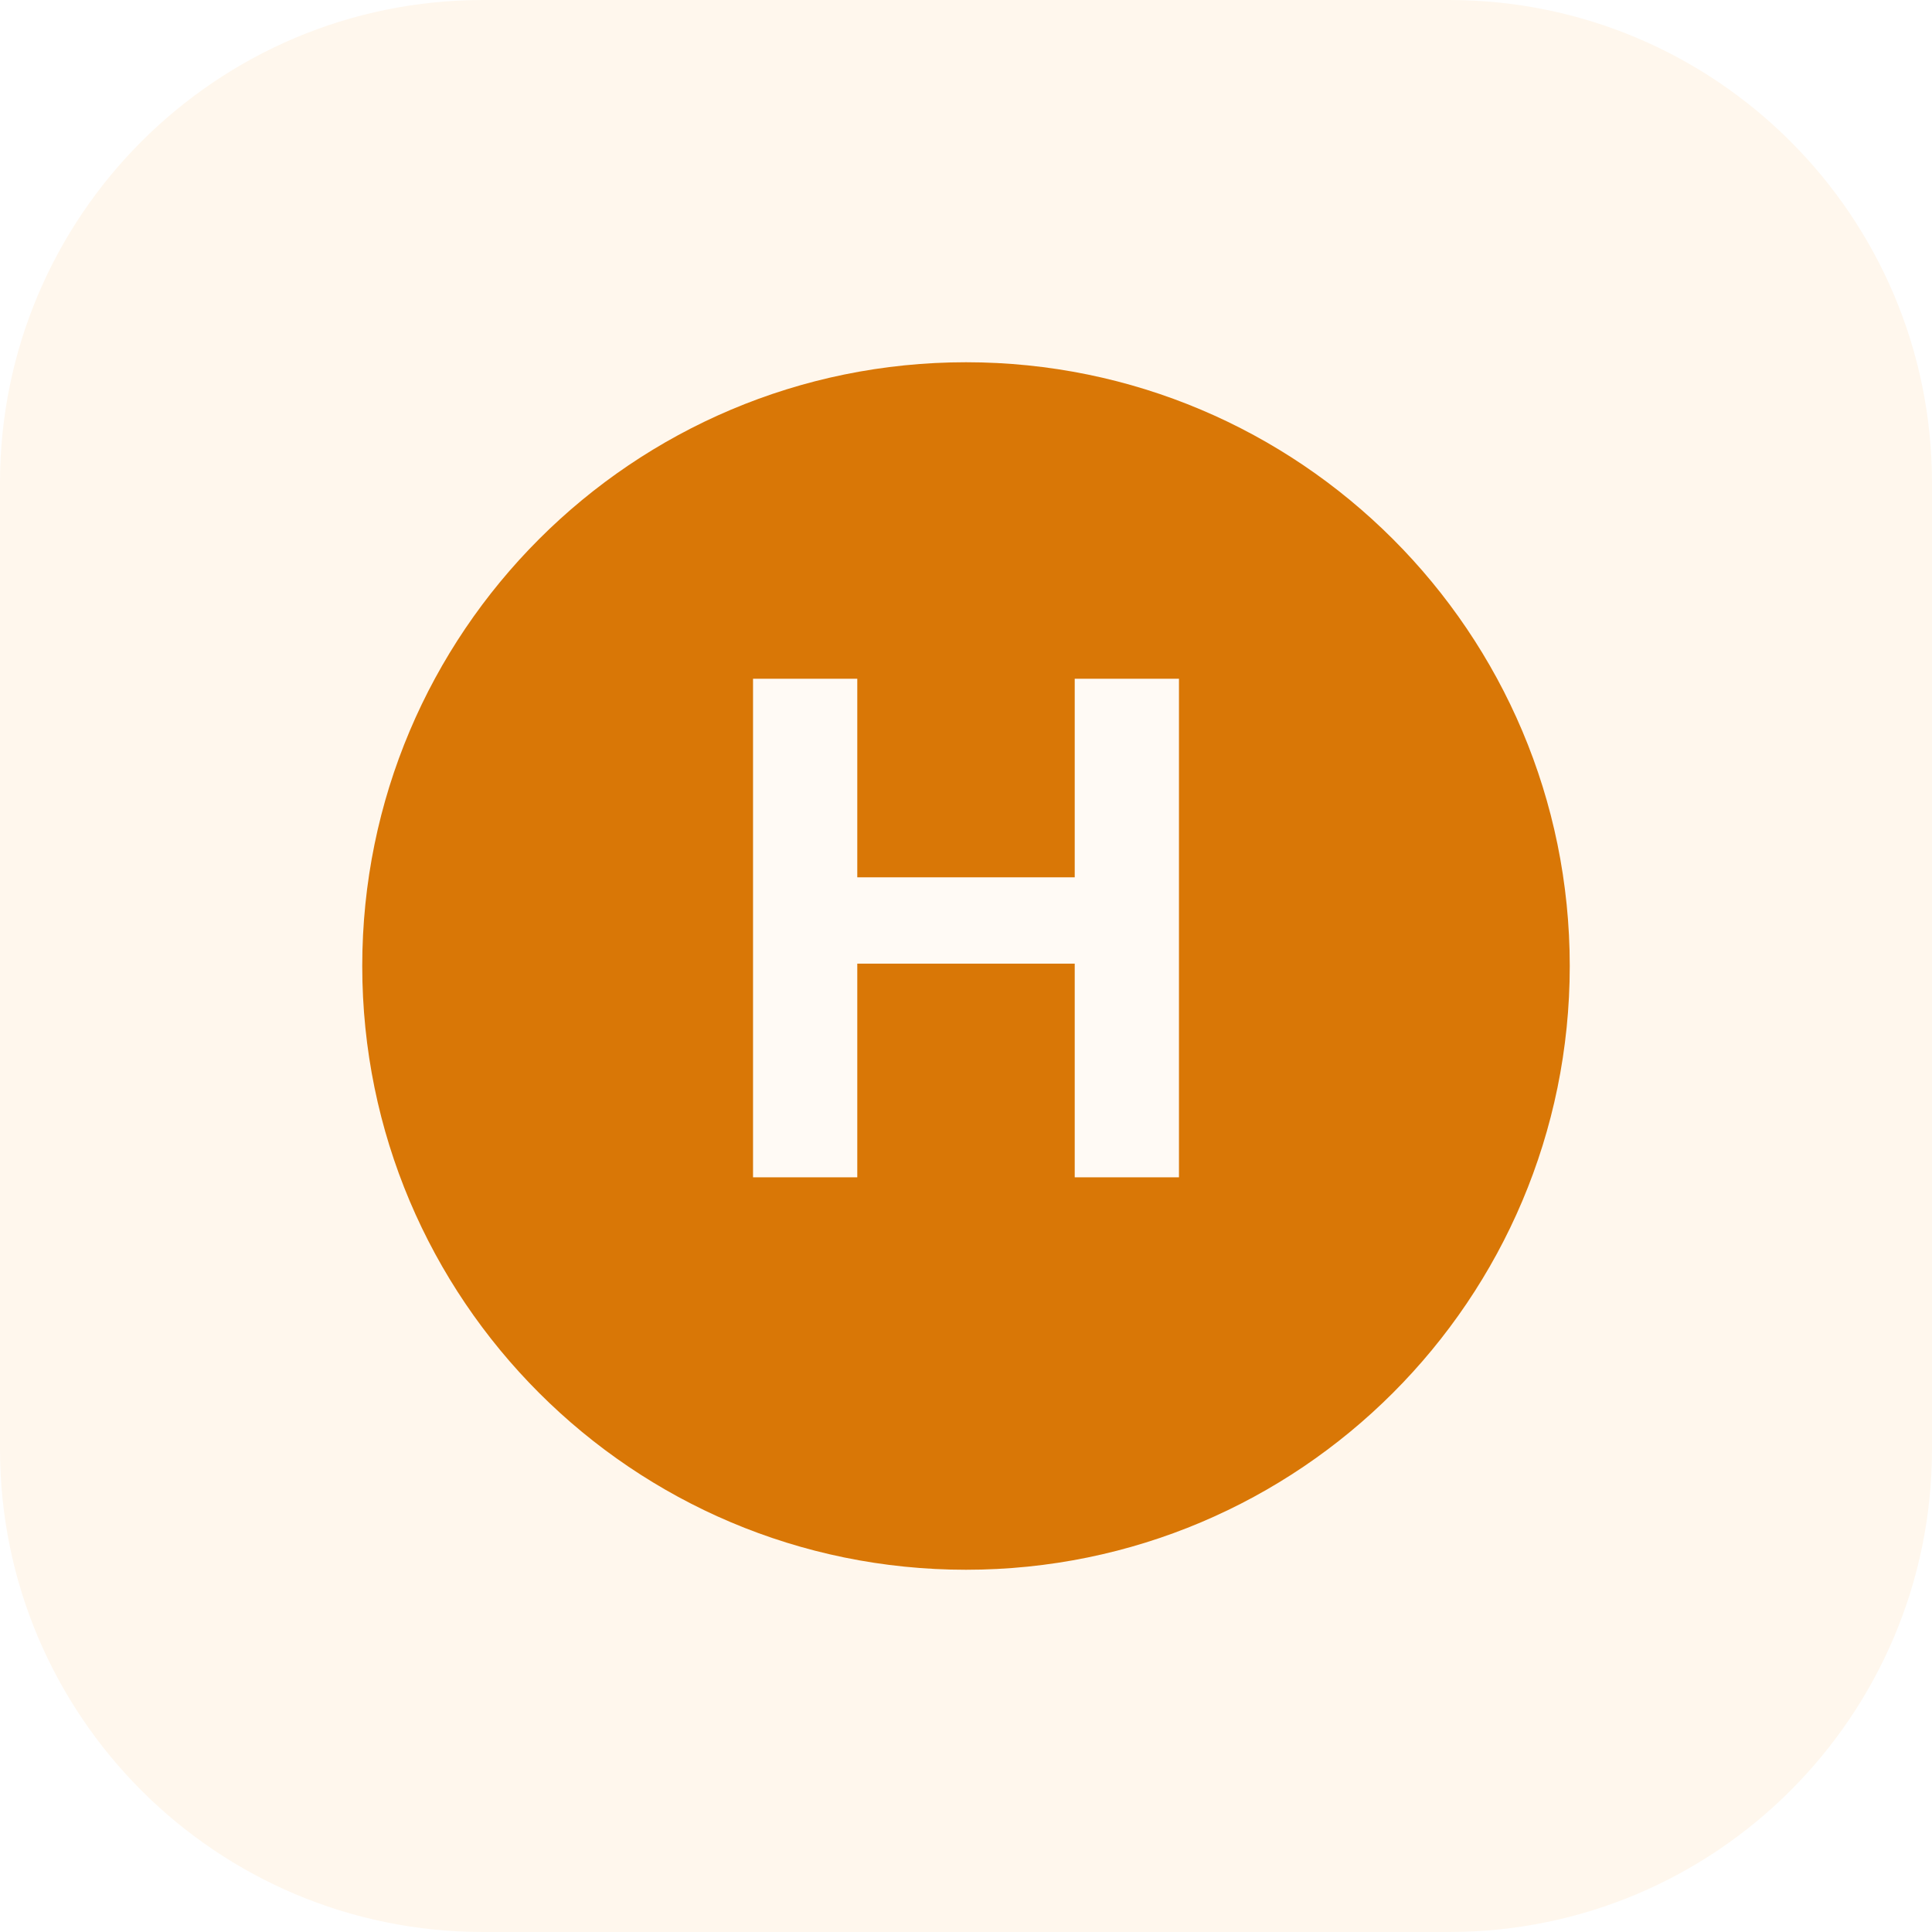
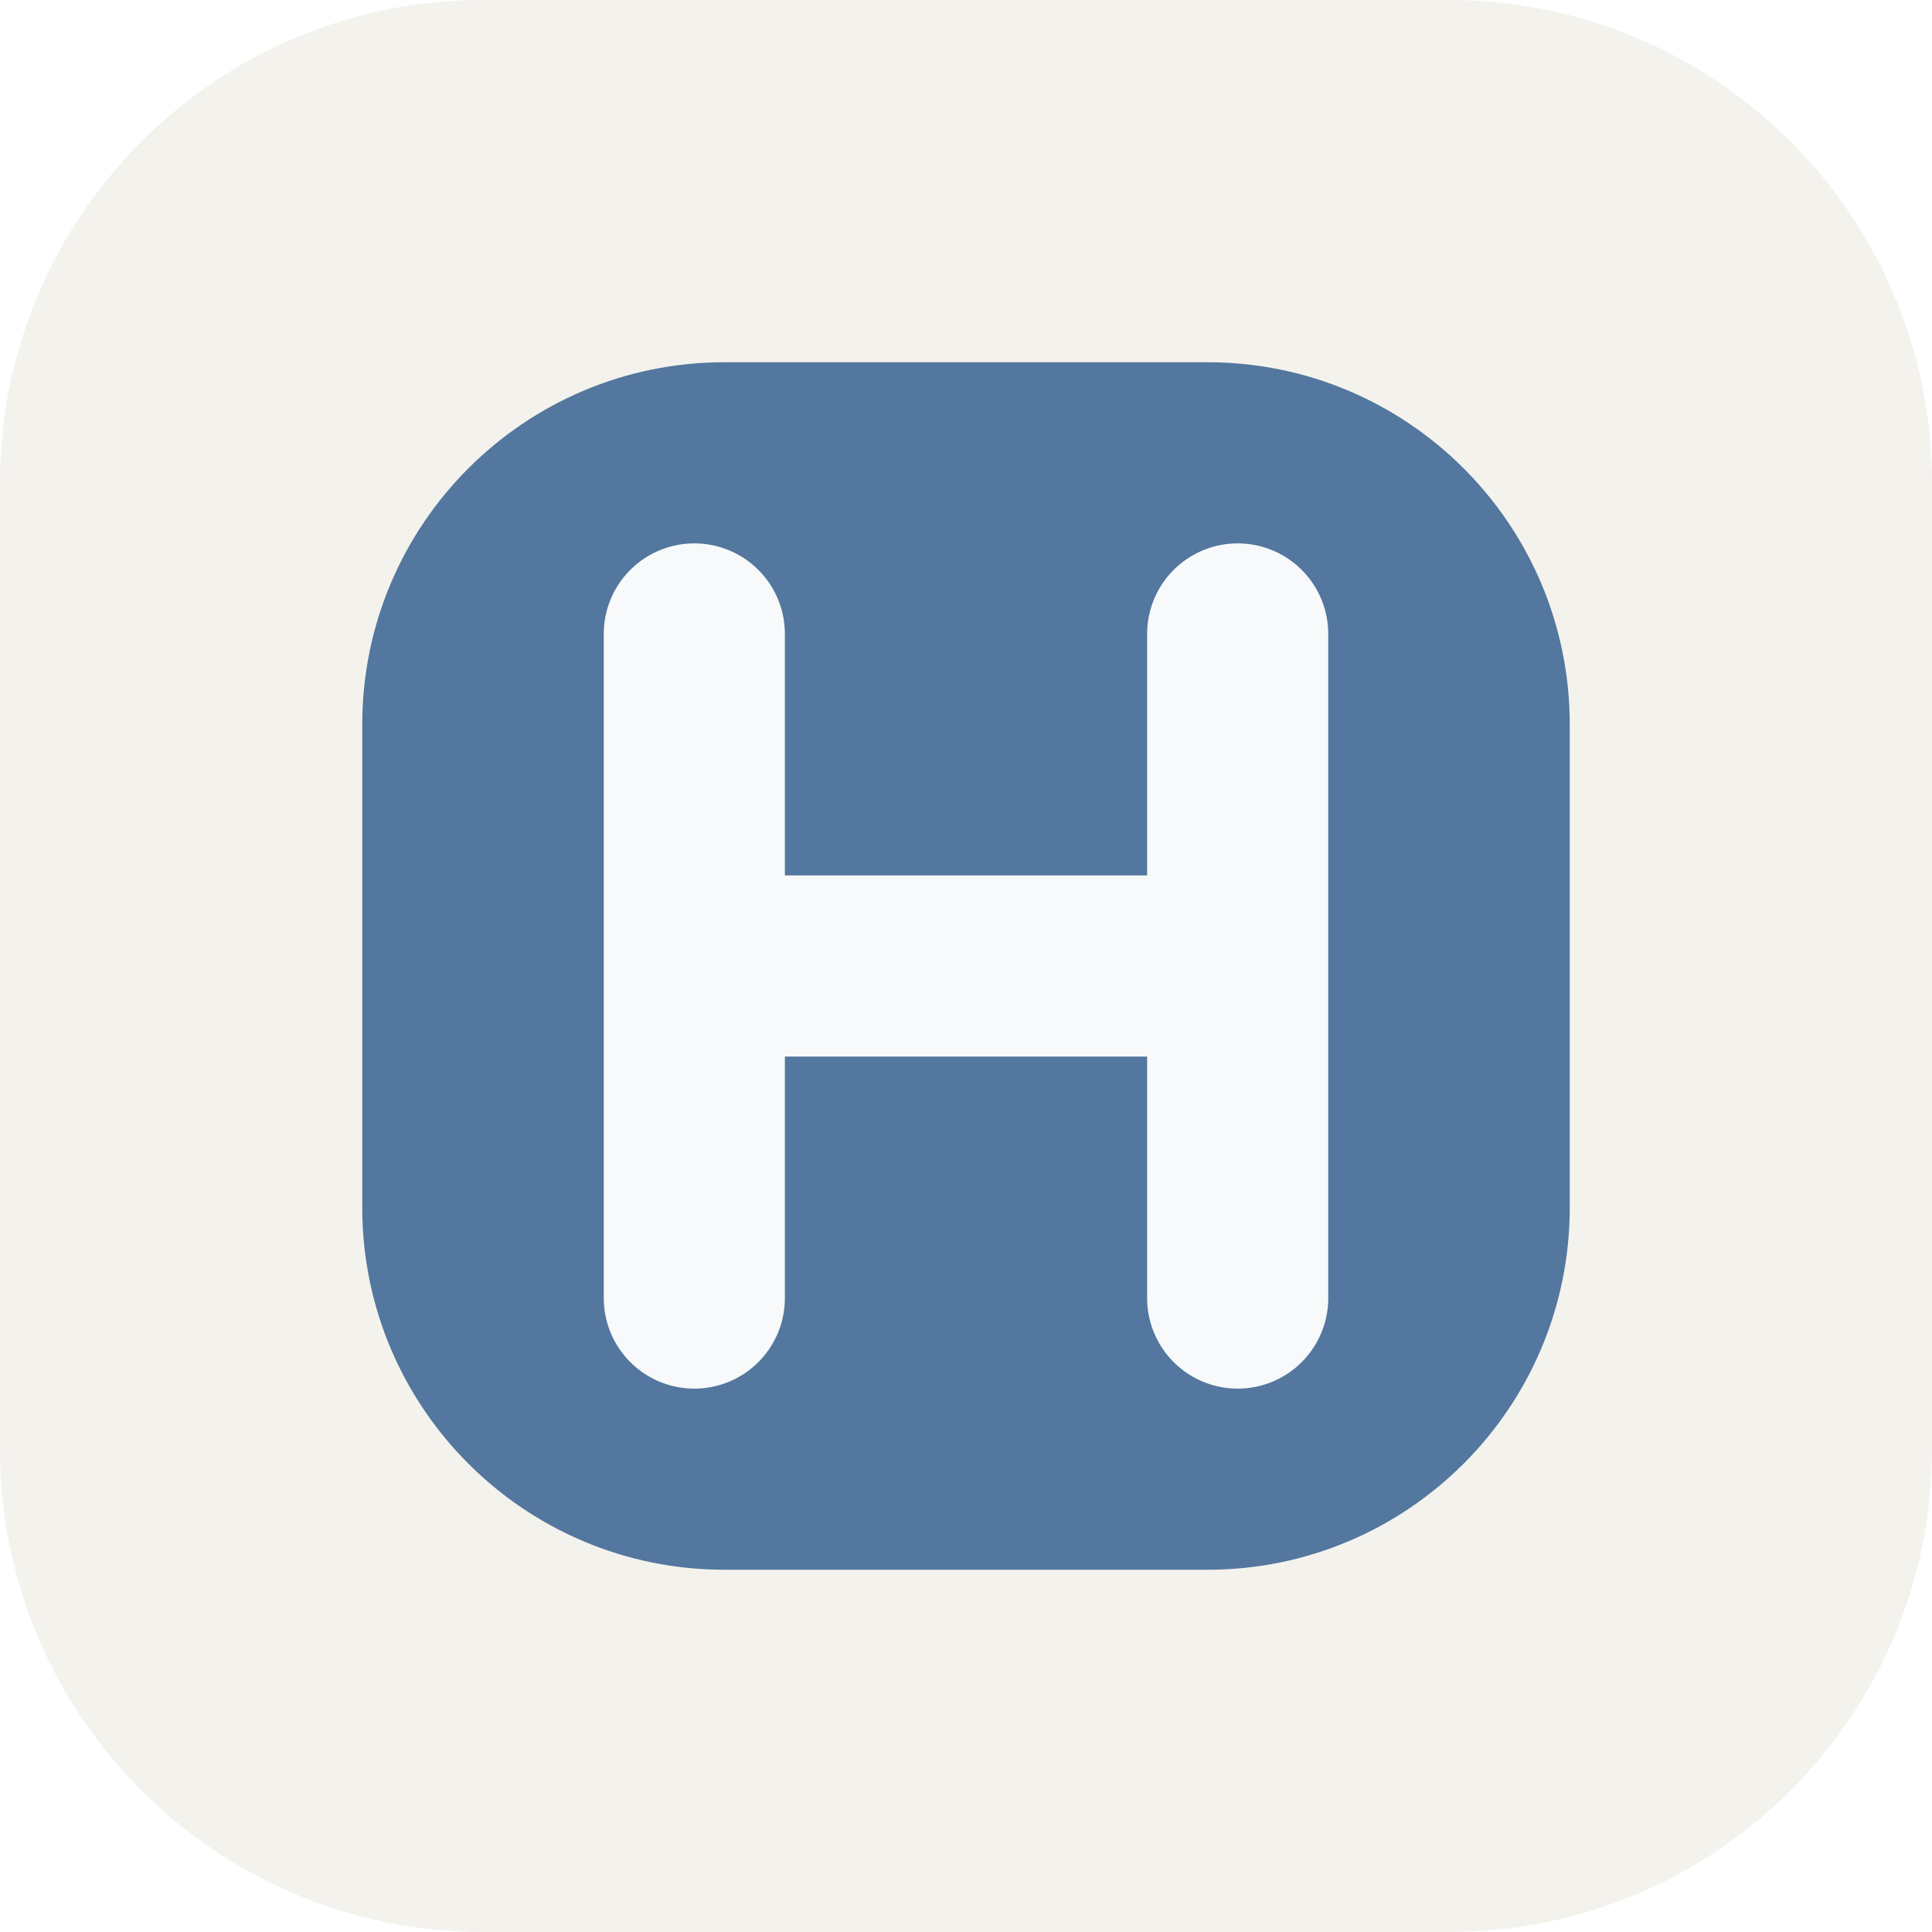
<svg xmlns="http://www.w3.org/2000/svg" viewBox="0 0 64 64">
-   <rect width="64" height="64" rx="16" fill="#fff7ed" />
-   <circle cx="32" cy="32" r="20" fill="#d97706" />
-   <text x="32" y="39" text-anchor="middle" font-size="24" font-family="Arial,sans-serif" font-weight="700" fill="#fffaf5">H</text>
+   <rect width="64" height="64" rx="16" fill="#f4f2ed" />
+   <rect x="12" y="12" width="40" height="40" rx="12" fill="#53779e" />
+   <path d="M23 21v22M41 21v22M23 32h18" fill="none" stroke="#f7f9fa" stroke-width="6" stroke-linecap="round" />
</svg>
